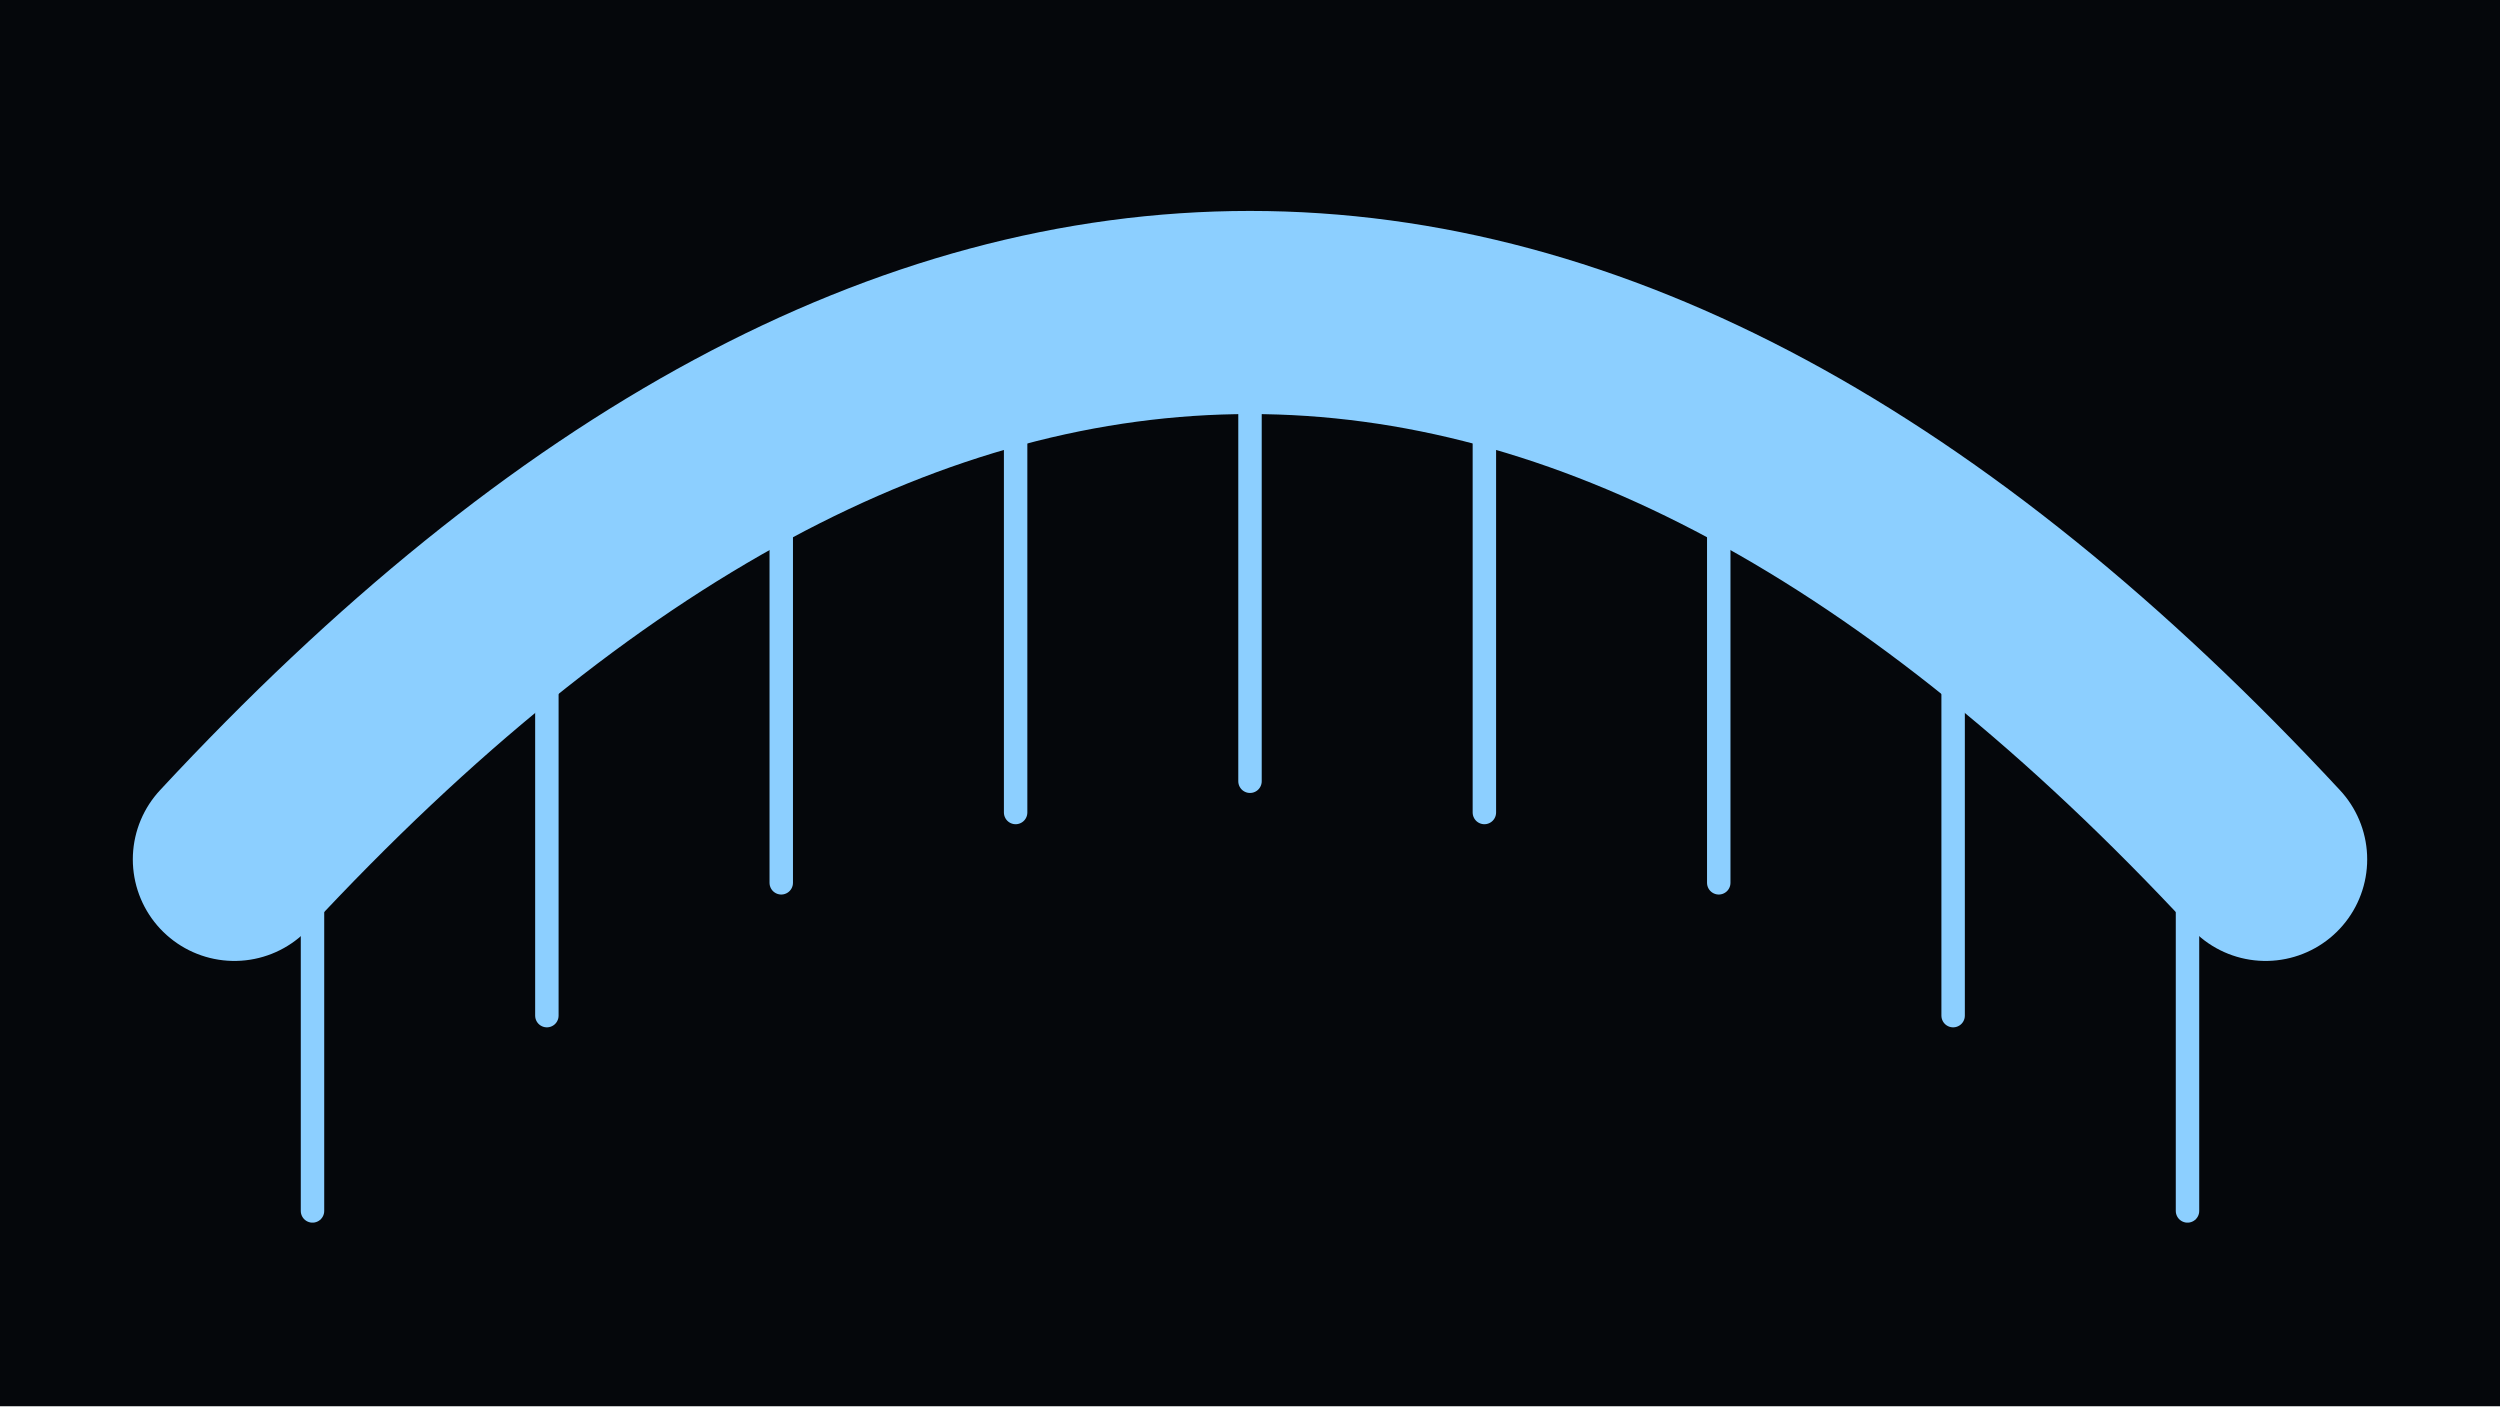
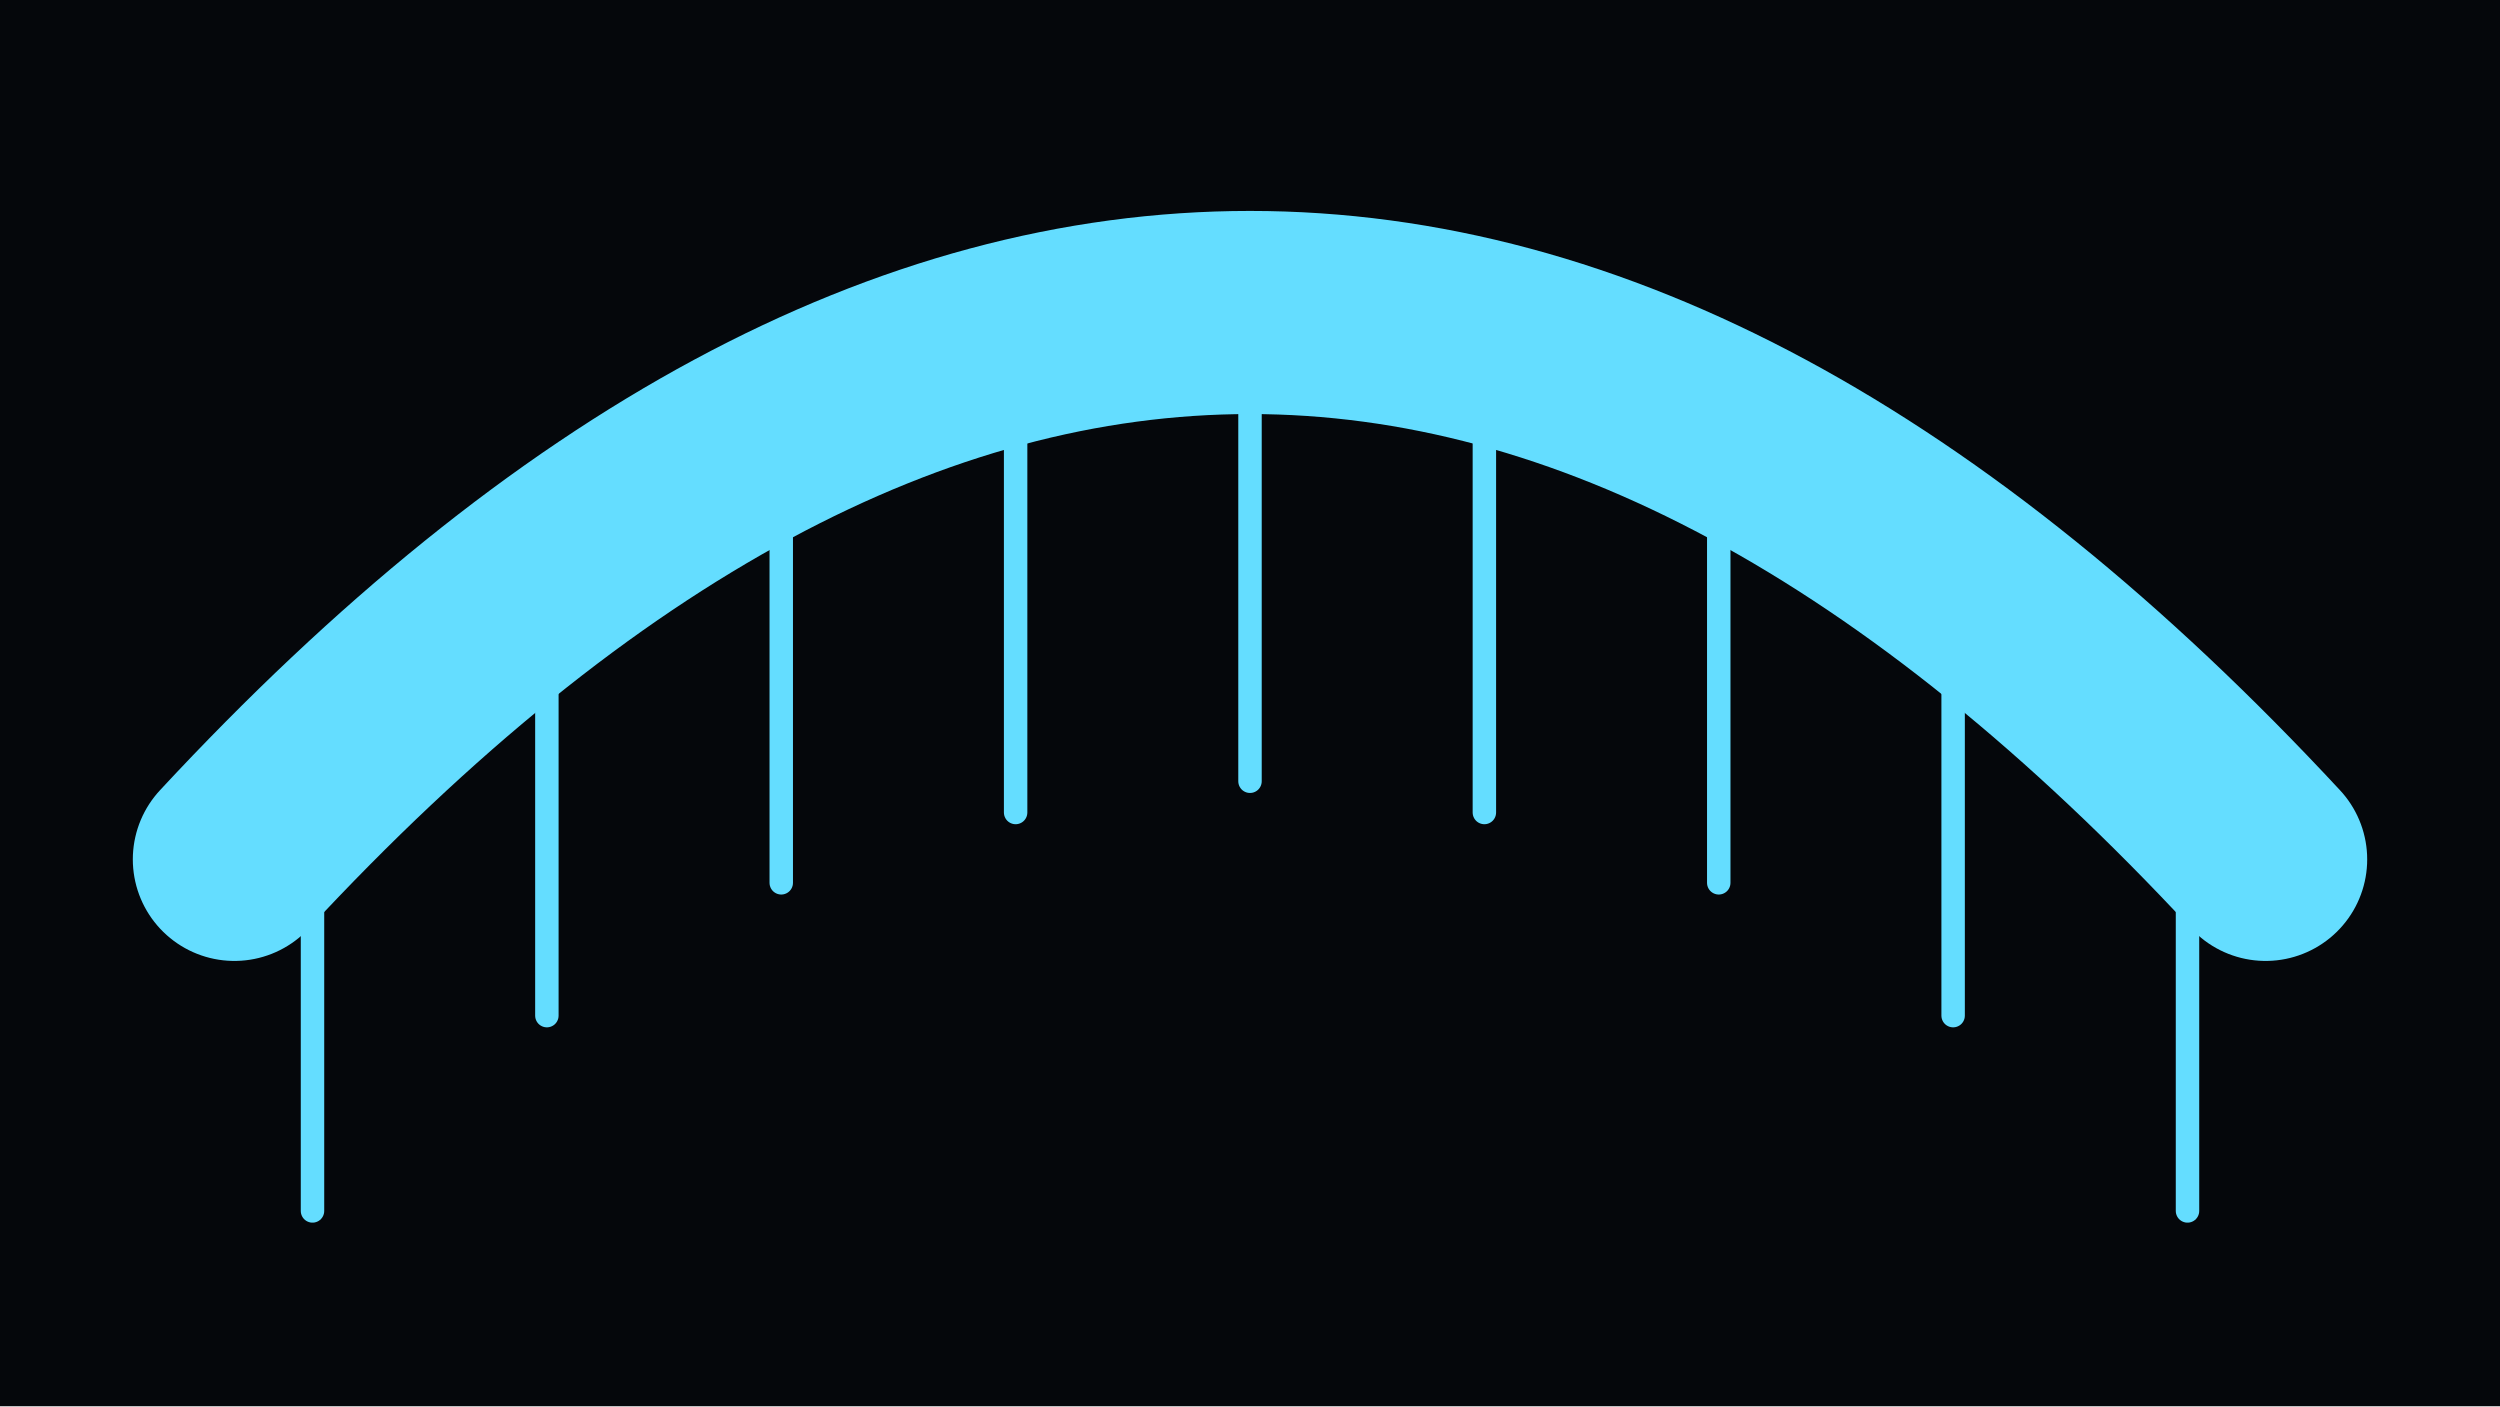
<svg xmlns="http://www.w3.org/2000/svg" viewBox="0 0 320 180">
  <rect width="320" height="180" fill="#05070b" />
-   <g fill="none" stroke="#8ccfff" color="#8ccfff" stroke-width="3" stroke-linecap="round" stroke-linejoin="round">
+   <g fill="none" stroke="#64ddff" color="#64ddff" stroke-width="3" stroke-linecap="round" stroke-linejoin="round">
    <path d="M30 110Q160-30 290 110" stroke-width="26" />
    <path d="M40 90v65M70 65v65M100 48v65M130 39v65M160 35v65M190 39v65M220 48v65M250 65v65M280 90v65" />
  </g>
</svg>
